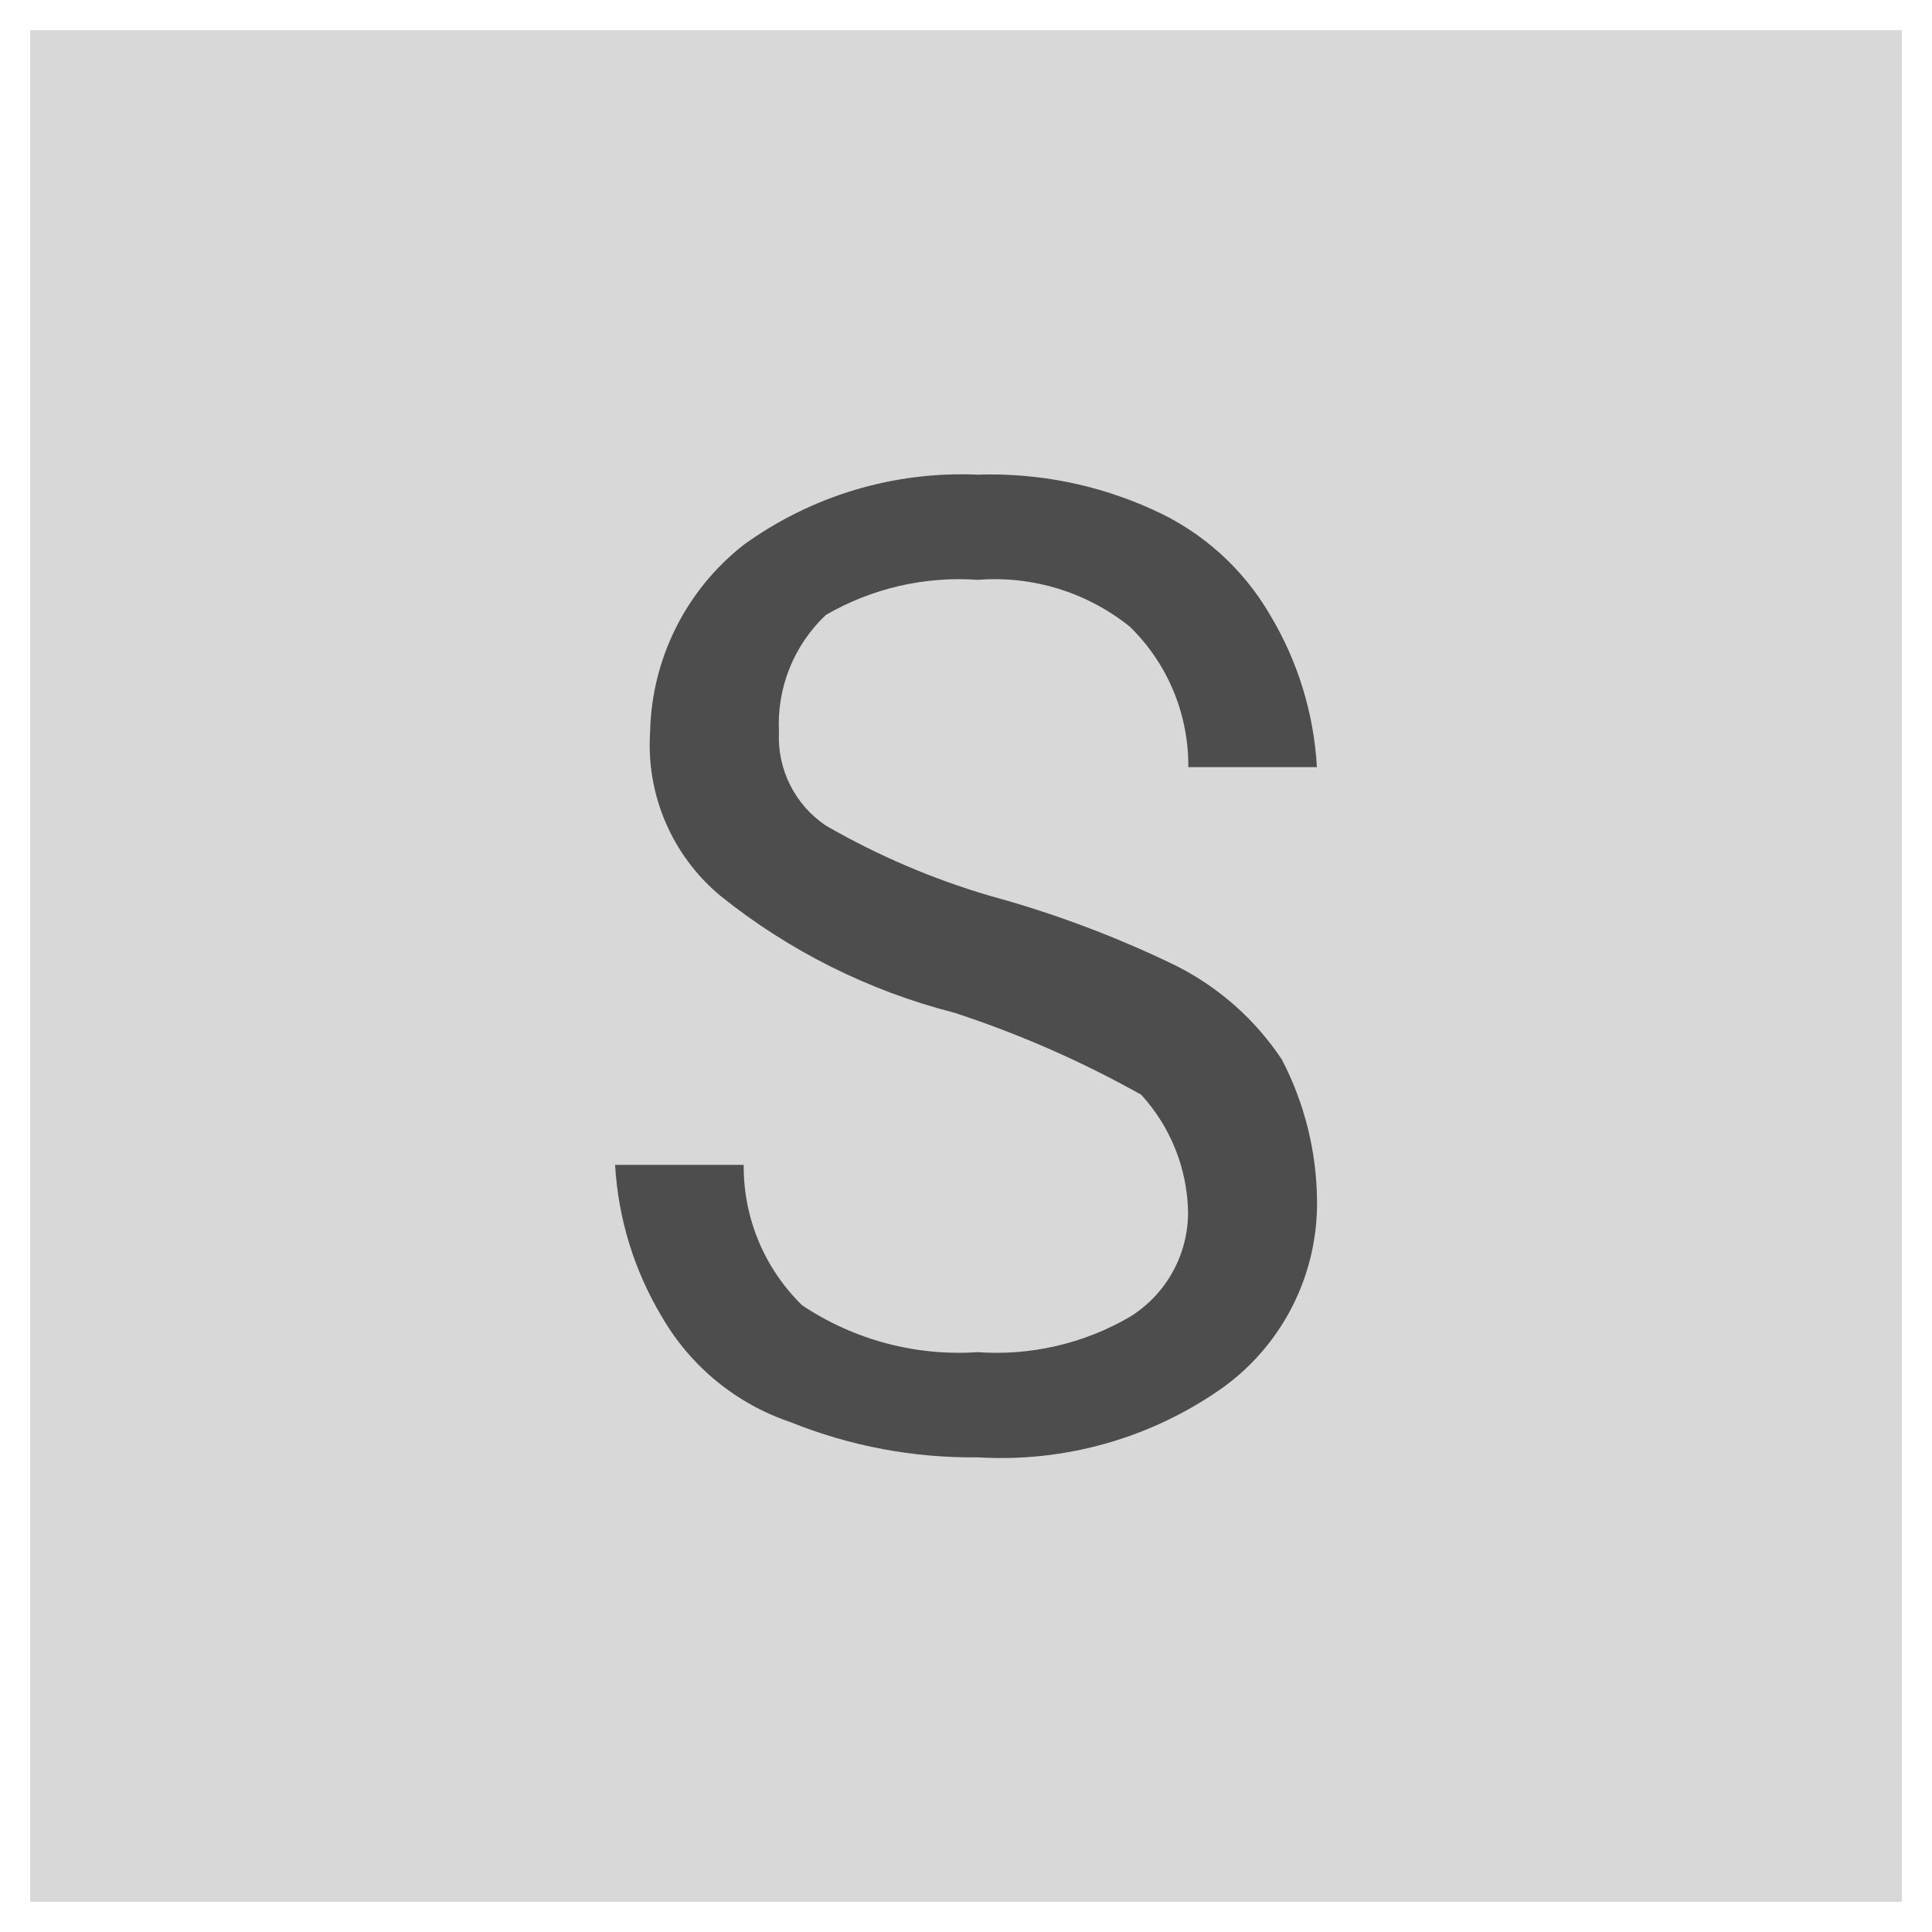
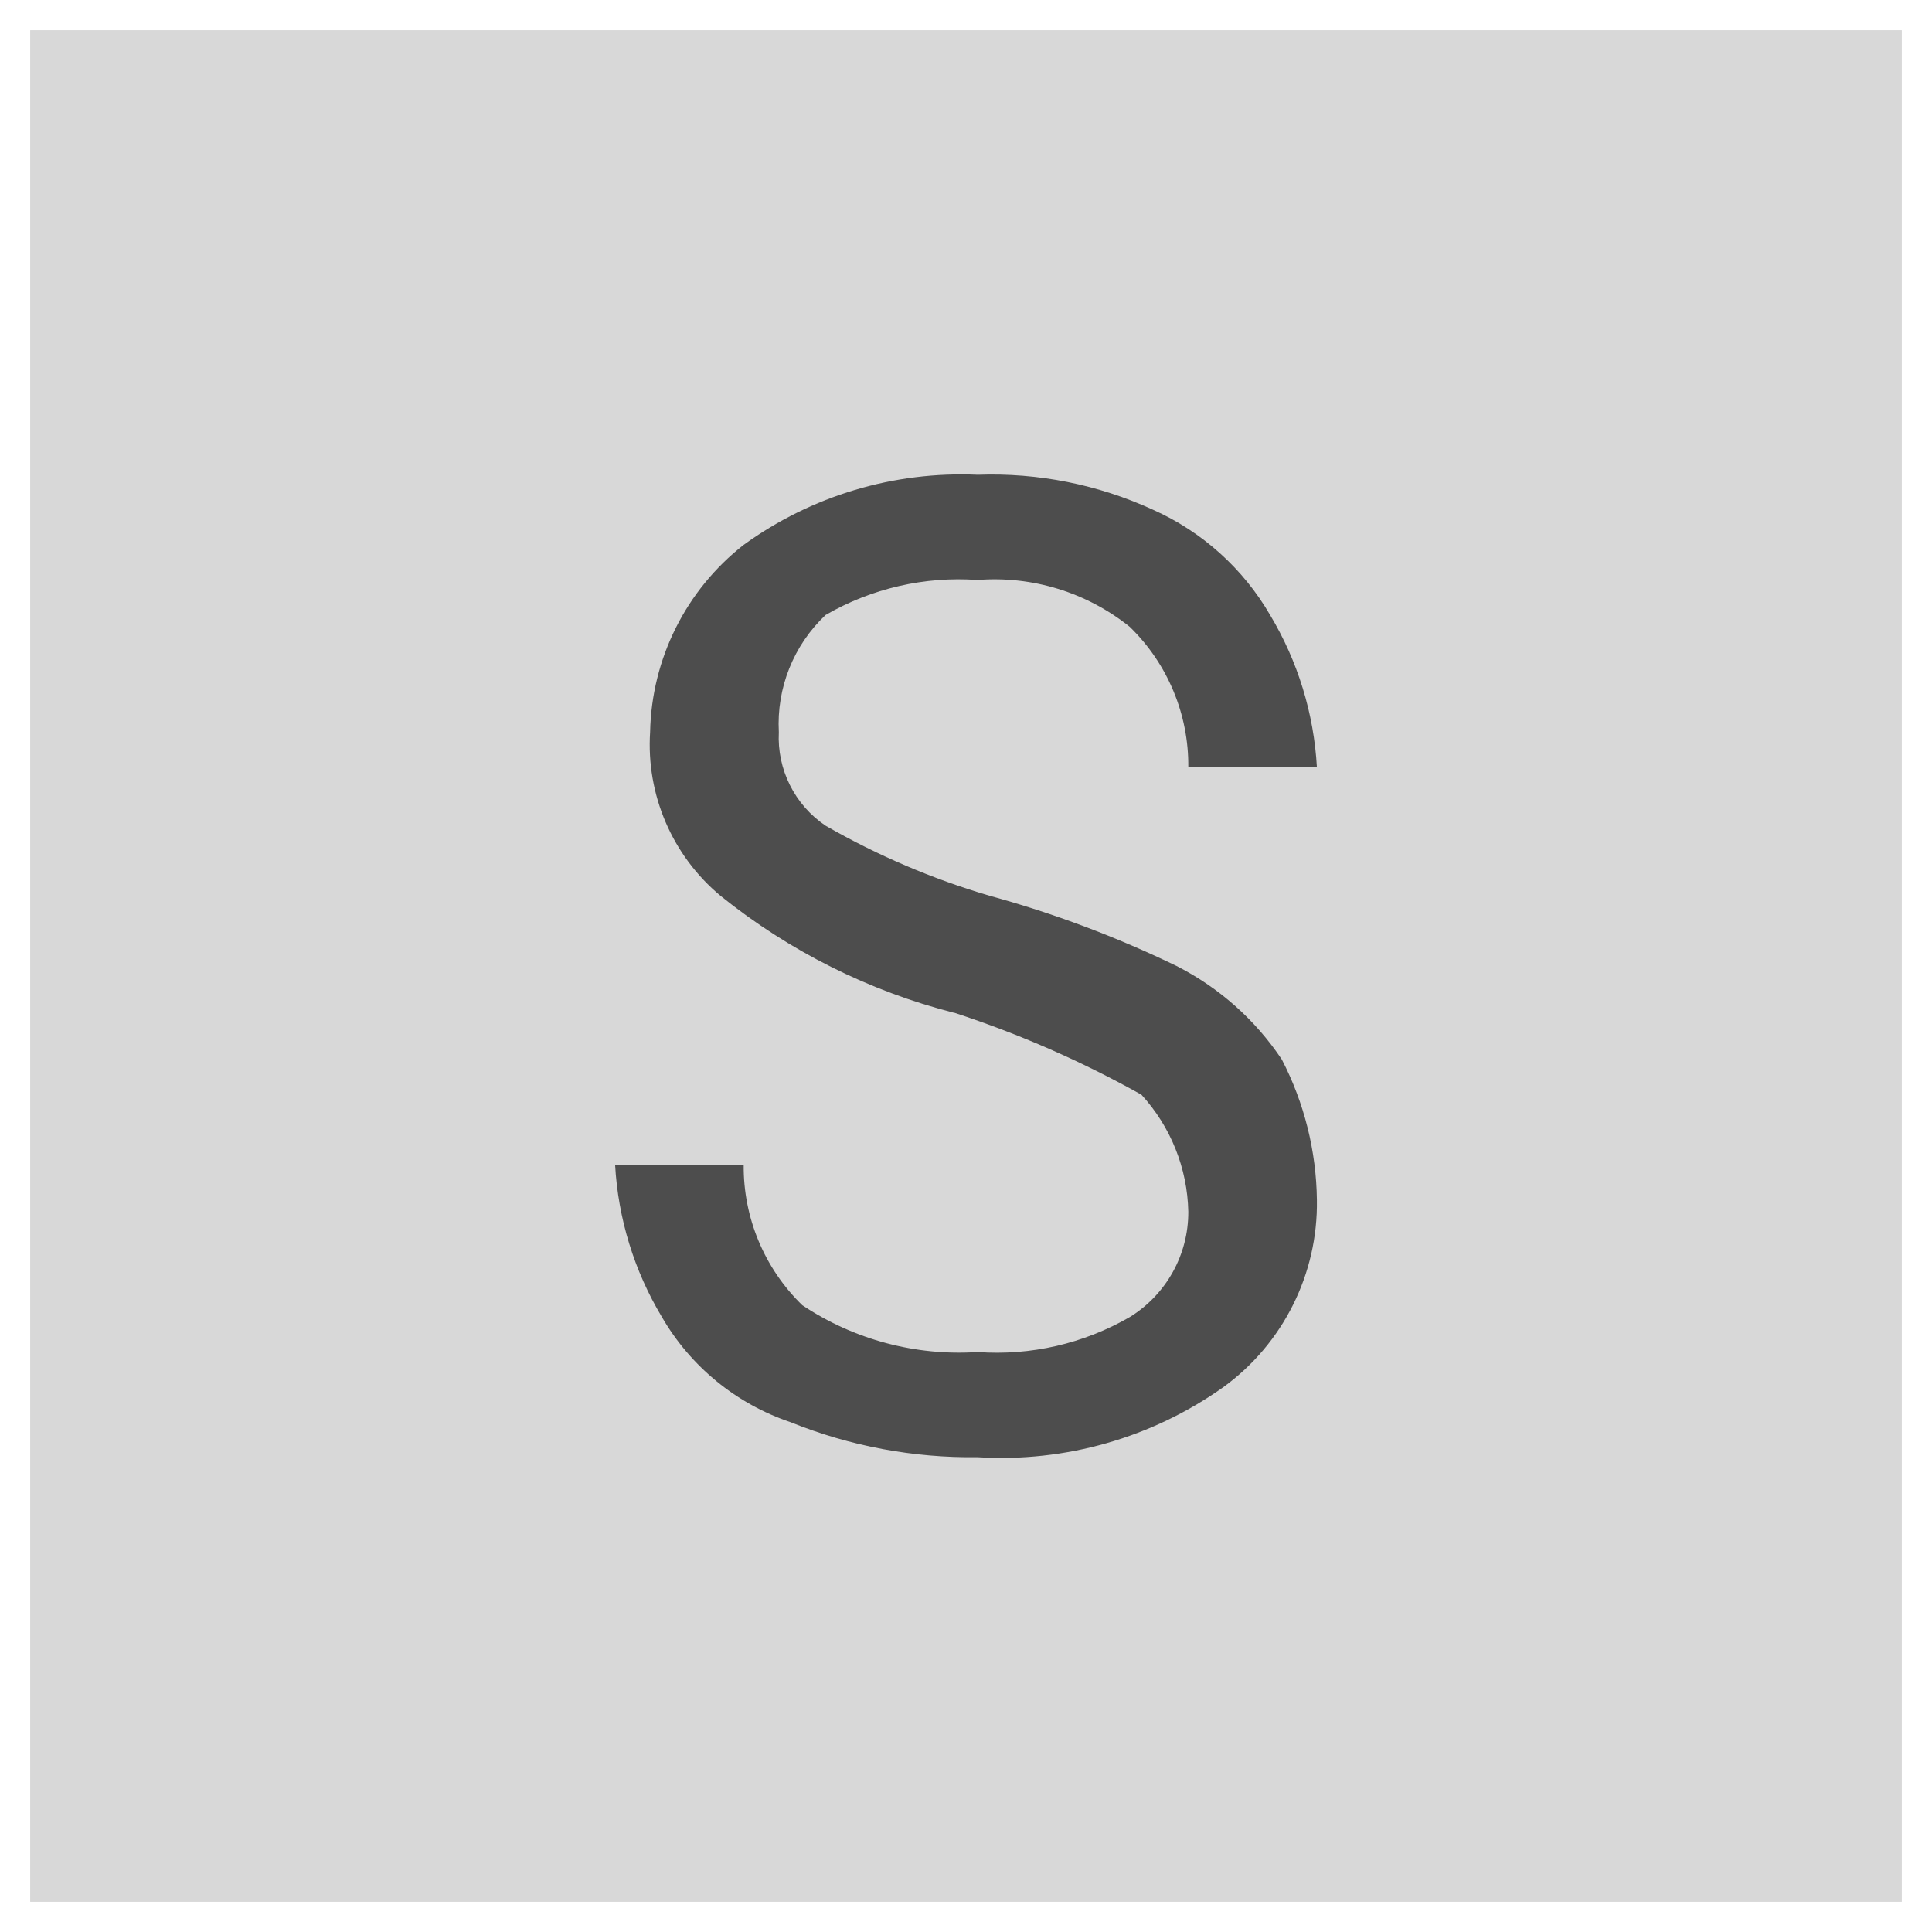
<svg xmlns="http://www.w3.org/2000/svg" viewBox="0 0 16 16">
-   <defs>
-     <style>.a{fill:#d8d8d8;}.b{fill:#4d4d4d;}</style>
-   </defs>
-   <rect class="a" x="0.25" y="0.25" width="15.5" height="15.5" />
-   <path class="b" d="M7.903,8.387a5.122,5.122,0,0,1-1.938-.969,1.625,1.625,0,0,1-.581-1.356,2.022,2.022,0,0,1,.775-1.55,3.074,3.074,0,0,1,1.938-.581A3.234,3.234,0,0,1,9.55,4.222a2.121,2.121,0,0,1,.969.872,2.748,2.748,0,0,1,.387,1.259H9.841a1.604,1.604,0,0,0-.484-1.163,1.786,1.786,0,0,0-1.259-.388,2.198,2.198,0,0,0-1.259.291,1.244,1.244,0,0,0-.388.969.881.881,0,0,0,.388.775,6.245,6.245,0,0,0,1.356.581A8.838,8.838,0,0,1,9.744,8a2.287,2.287,0,0,1,.872.775,2.579,2.579,0,0,1,.291,1.163,1.882,1.882,0,0,1-.775,1.55,3.178,3.178,0,0,1-2.034.581,4.015,4.015,0,0,1-1.55-.291,1.949,1.949,0,0,1-1.066-.872,2.747,2.747,0,0,1-.388-1.259H6.159a1.605,1.605,0,0,0,.484,1.163,2.335,2.335,0,0,0,1.453.388,2.198,2.198,0,0,0,1.259-.291,1.017,1.017,0,0,0,.484-.872,1.48,1.48,0,0,0-.388-.969A8.662,8.662,0,0,0,7.903,8.387Z" />
+   <path d="M.25.25h15.5v15.5H.25z" style="fill:#d8d8d8" />
+   <path d="M7.903 8.388a5.1 5.1 0 0 1-1.937-.97 1.63 1.63 0 0 1-.582-1.356 2.02 2.02 0 0 1 .775-1.55 3.07 3.07 0 0 1 1.938-.58 3.2 3.2 0 0 1 1.453.29 2.12 2.12 0 0 1 .969.872 2.75 2.75 0 0 1 .387 1.26H9.841a1.6 1.6 0 0 0-.485-1.163 1.79 1.79 0 0 0-1.26-.388 2.2 2.2 0 0 0-1.259.29 1.24 1.24 0 0 0-.387.97.88.88 0 0 0 .387.775 6.3 6.3 0 0 0 1.357.58A9 9 0 0 1 9.744 8a2.3 2.3 0 0 1 .872.775 2.6 2.6 0 0 1 .29 1.163 1.88 1.88 0 0 1-.775 1.55 3.18 3.18 0 0 1-2.034.58 4 4 0 0 1-1.55-.29 1.95 1.95 0 0 1-1.066-.872 2.75 2.75 0 0 1-.387-1.26h1.065a1.6 1.6 0 0 0 .485 1.163 2.34 2.34 0 0 0 1.453.388 2.2 2.2 0 0 0 1.26-.29 1.02 1.02 0 0 0 .484-.873 1.48 1.48 0 0 0-.388-.968 8.7 8.7 0 0 0-1.55-.679" style="fill:#4d4d4d" />
</svg>
